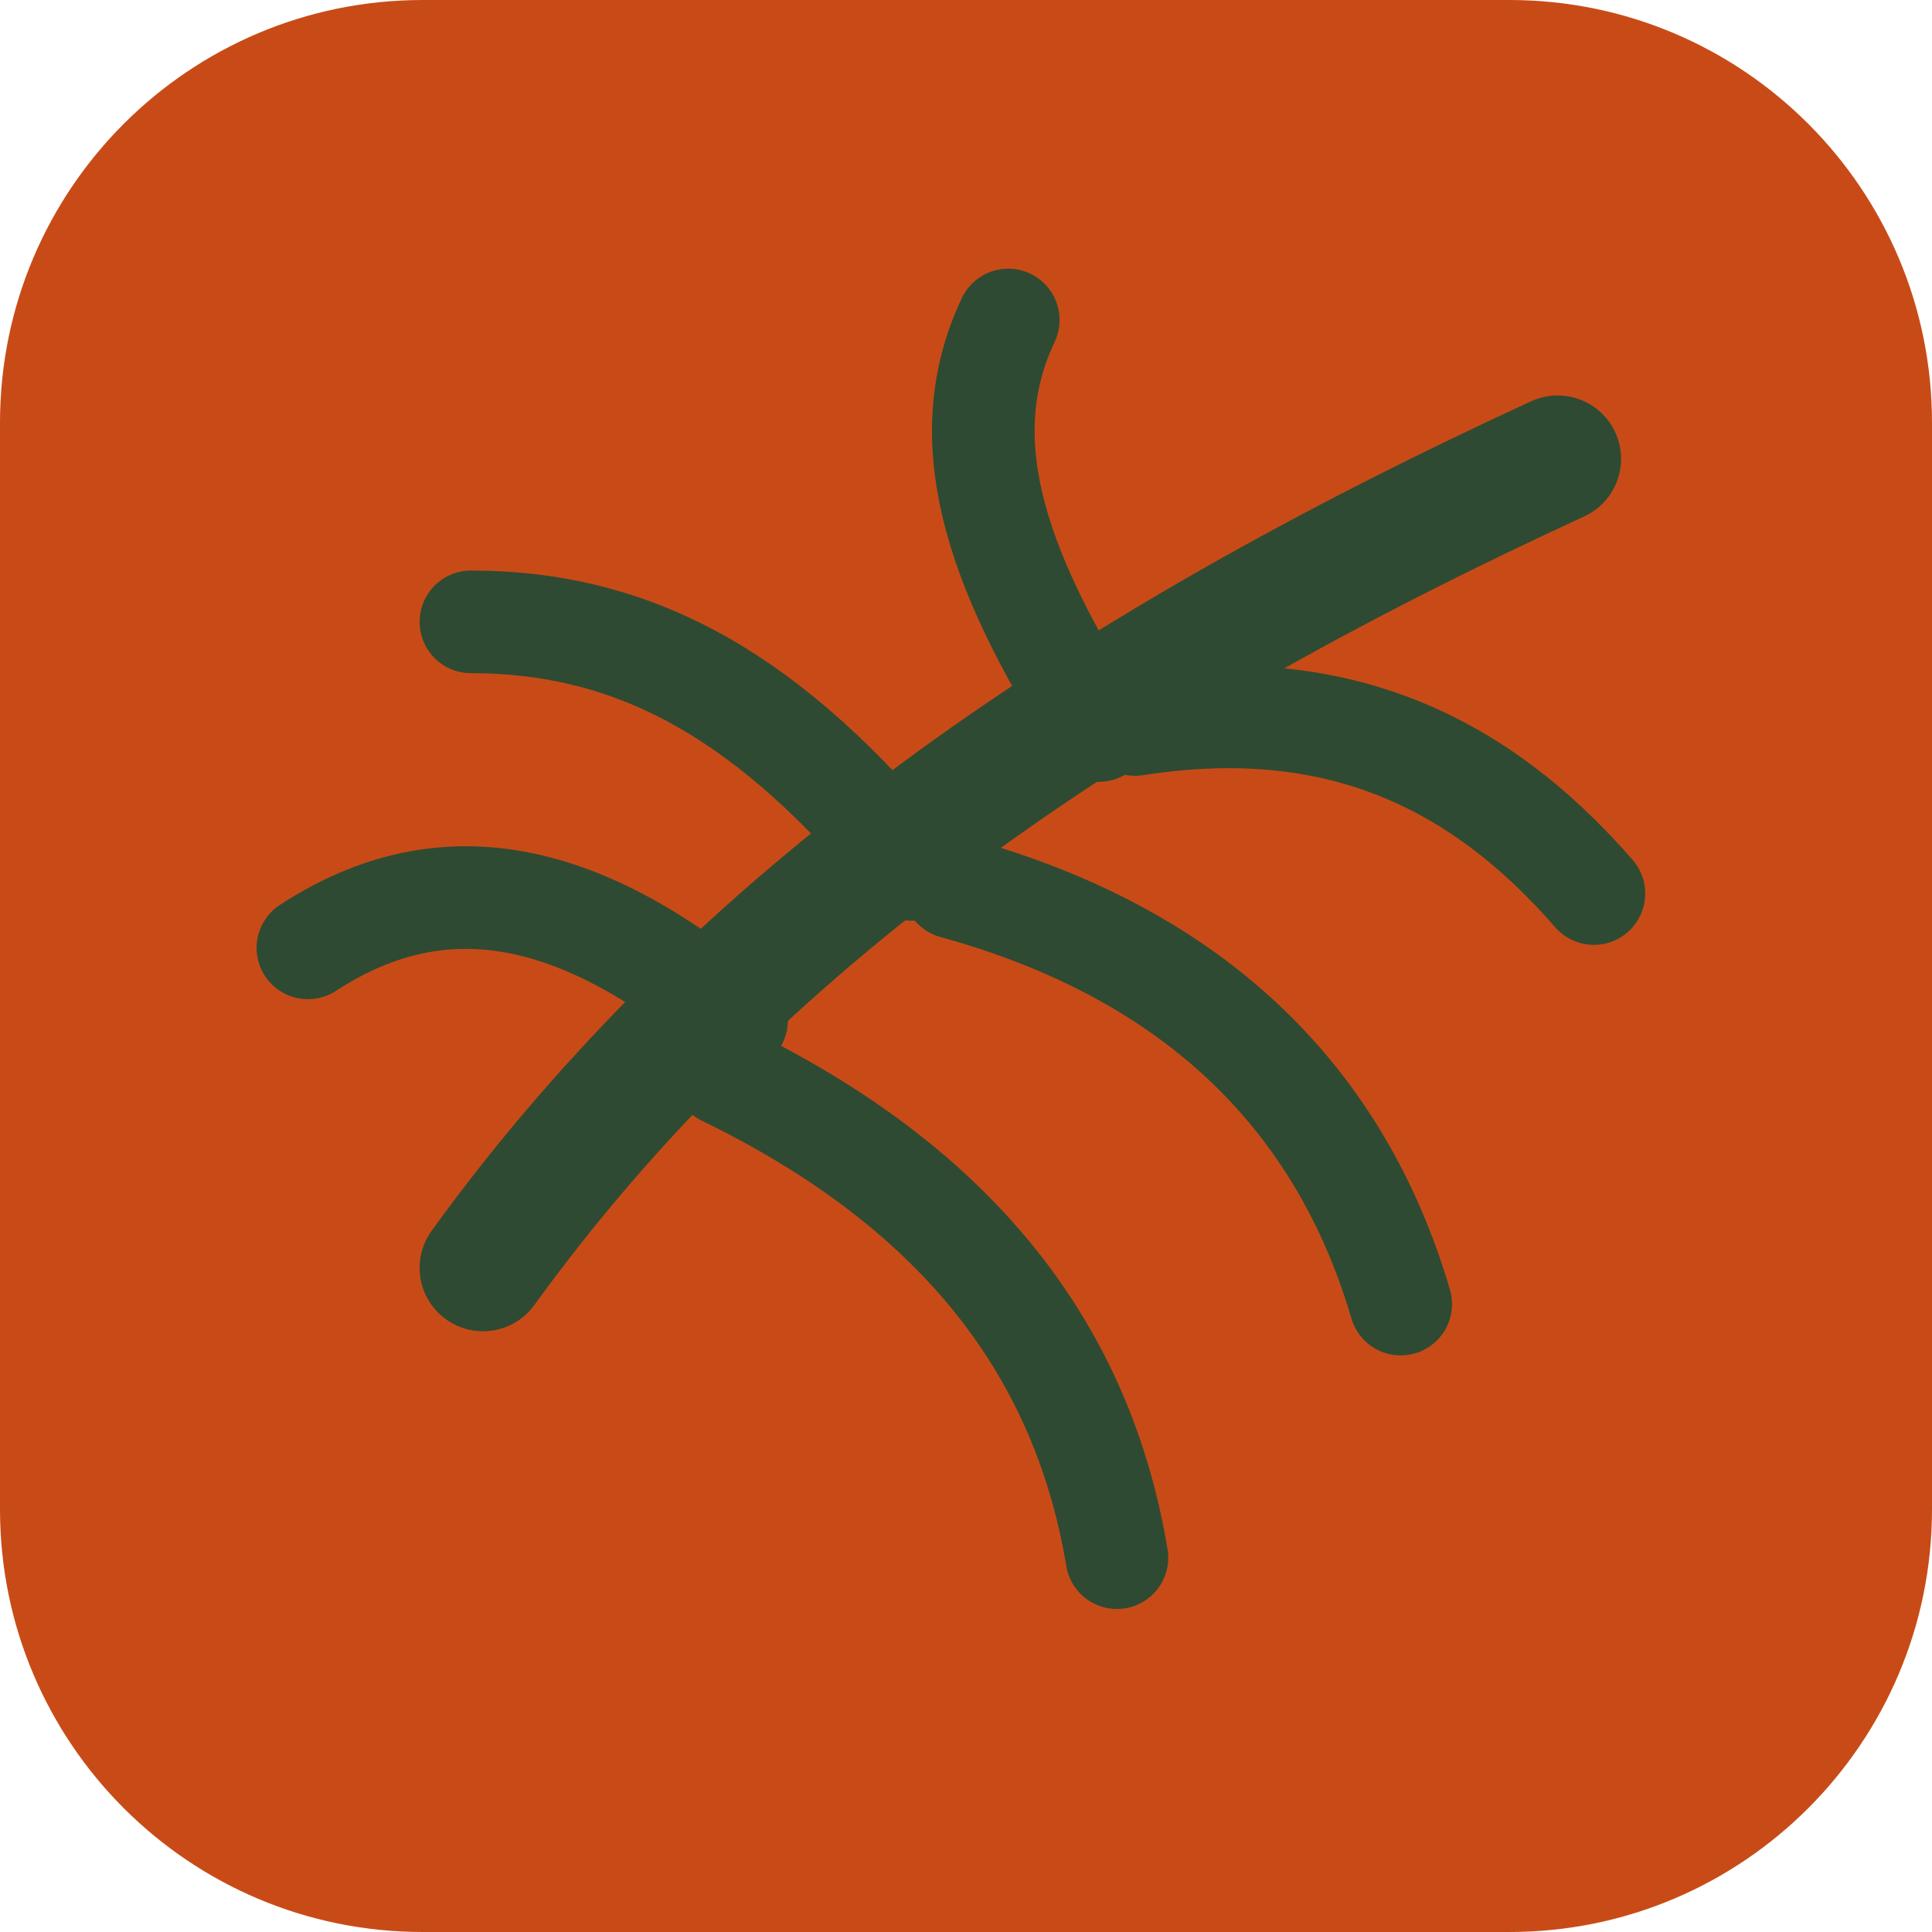
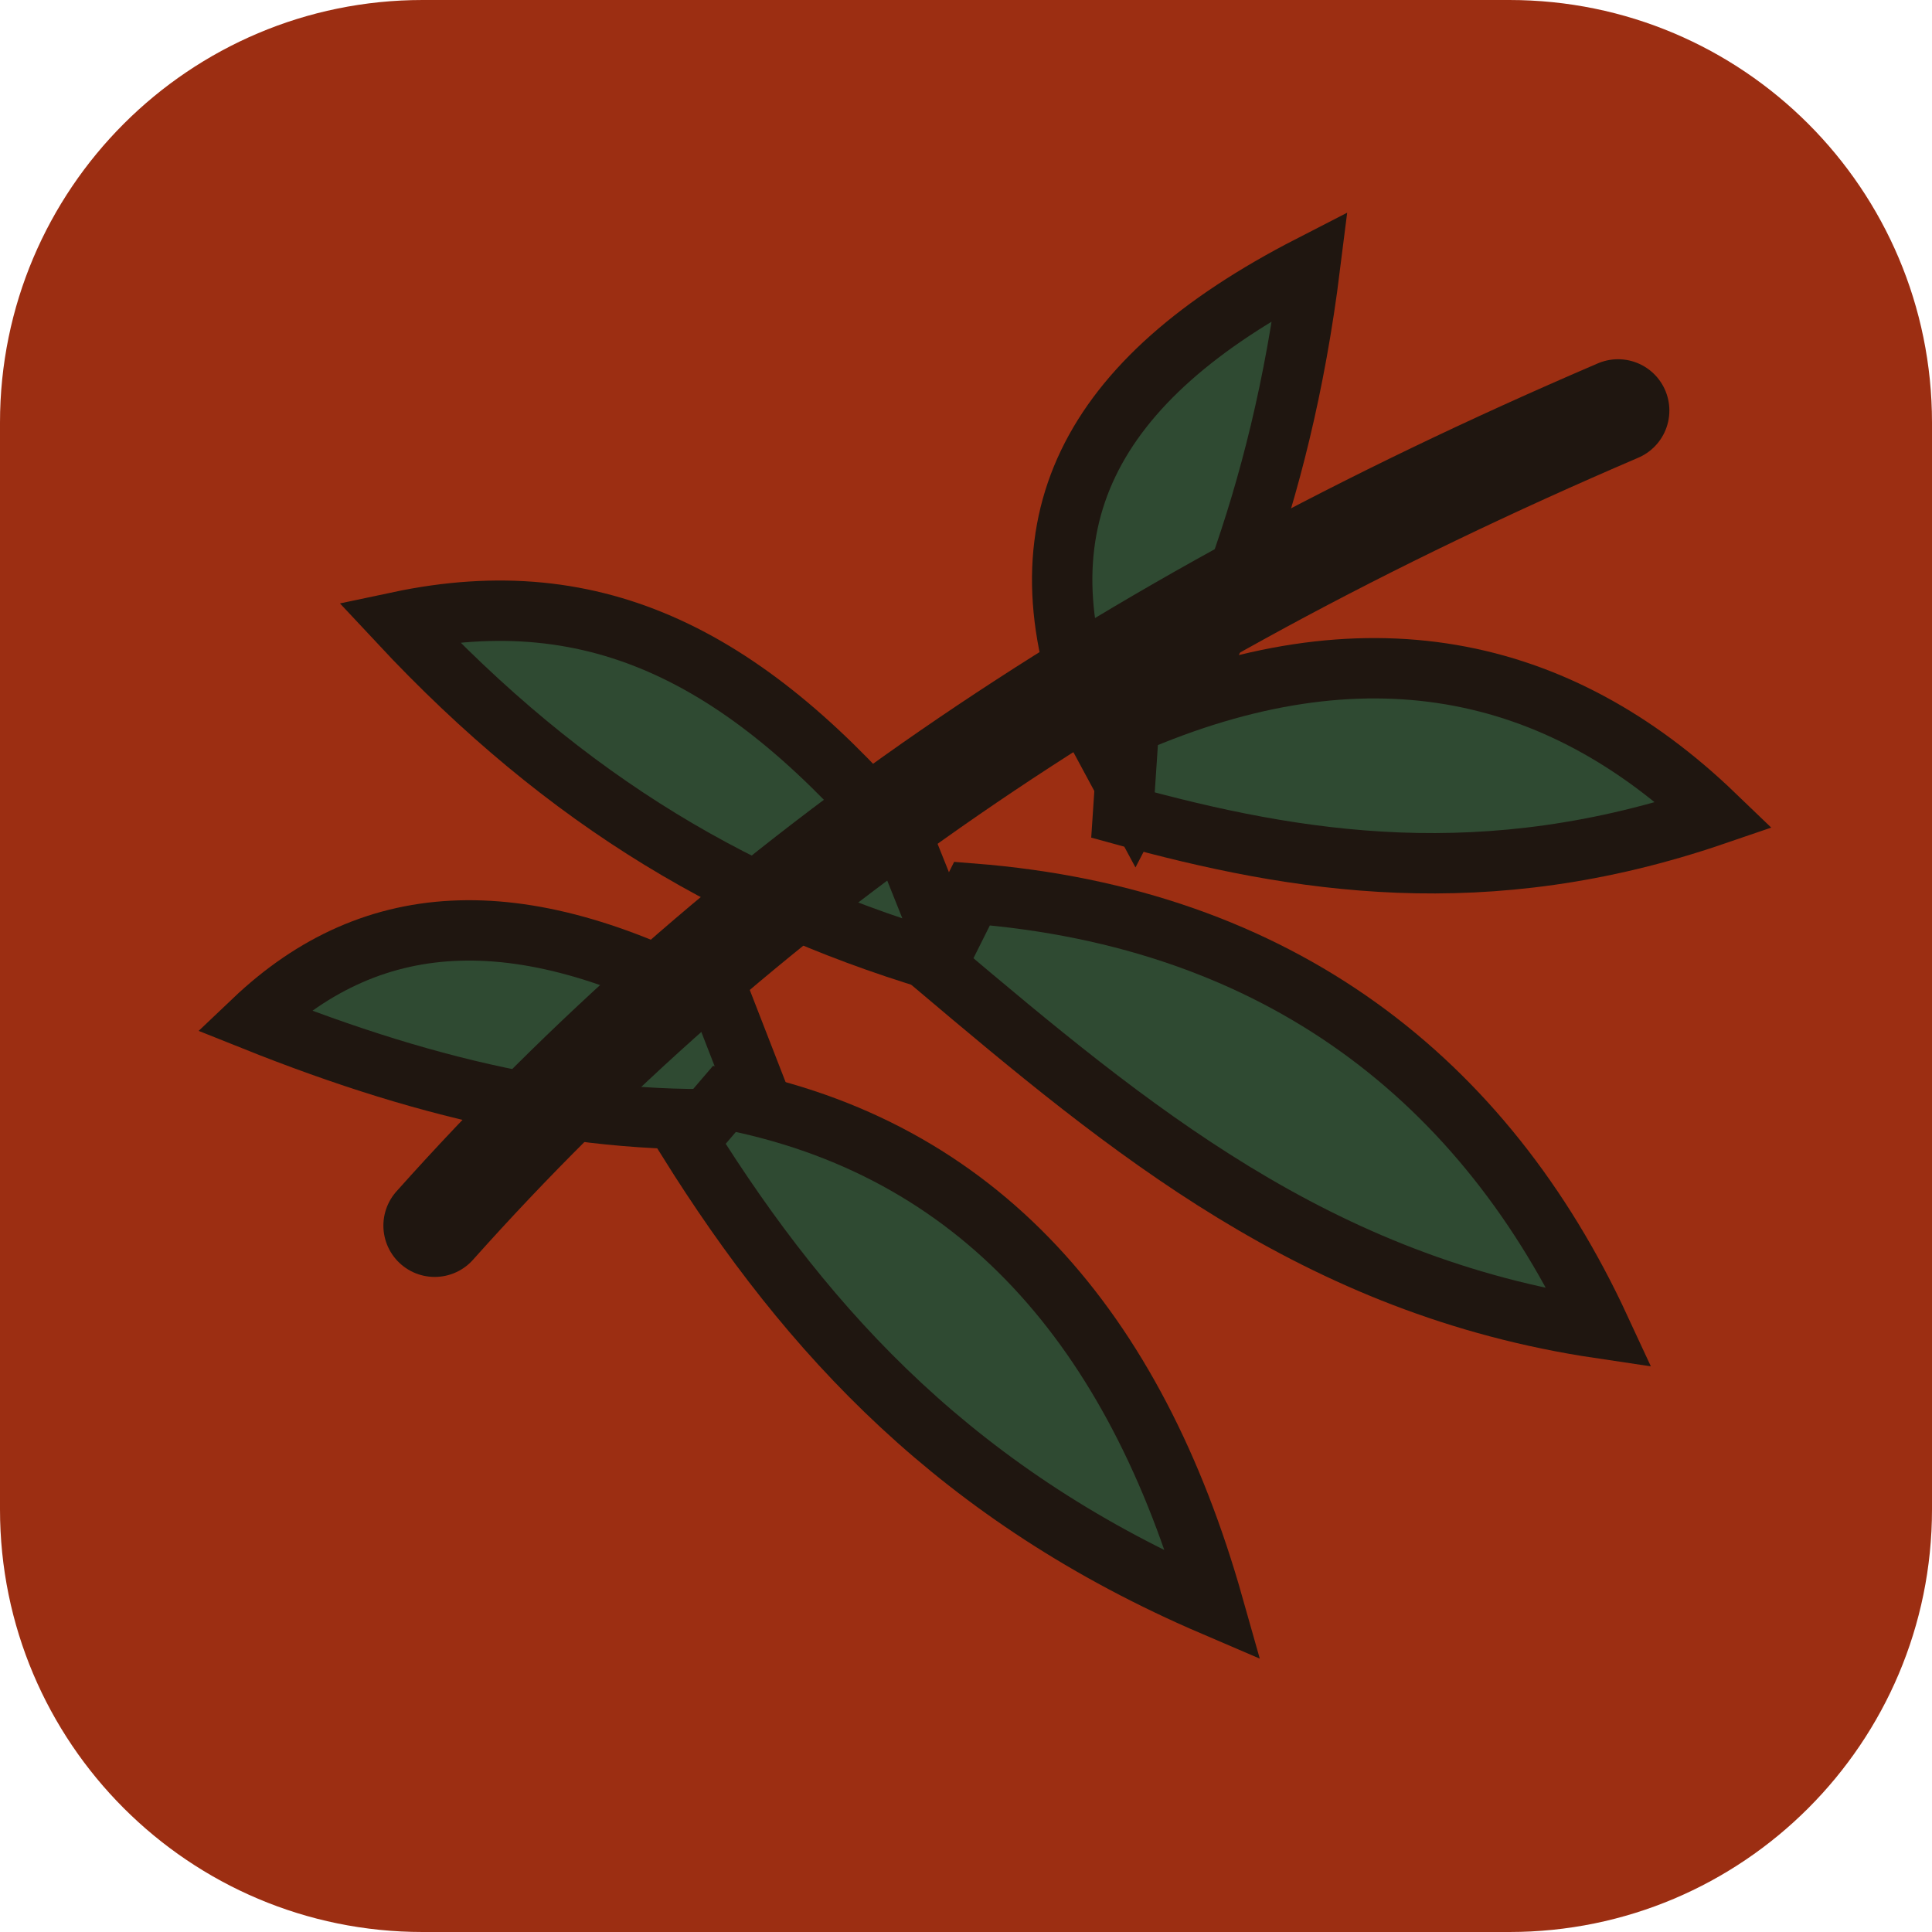
<svg xmlns="http://www.w3.org/2000/svg" viewBox="0 0 32 32" fill="none">
-   <rect width="32" height="32" rx="7" fill="#c84b17" />
-   <path d="M8 21 C12.2 15.2 18.2 11.1 25.8 7.6" stroke="#2f4a32" stroke-width="2.1" stroke-linecap="round" />
-   <path d="M12.2 16.9 C9.7 14.8 7.4 14.2 5.1 15.7" stroke="#2f4a32" stroke-width="1.7" stroke-linecap="round" stroke-linejoin="round" />
-   <path d="M15.1 14.4 C12.8 11.6 10.6 10.3 7.8 10.3" stroke="#2f4a32" stroke-width="1.7" stroke-linecap="round" stroke-linejoin="round" />
-   <path d="M18.2 12.1 C16.4 9.3 15.8 7.2 16.7 5.3" stroke="#2f4a32" stroke-width="1.7" stroke-linecap="round" stroke-linejoin="round" />
-   <path d="M18.8 12 C22 11.5 24.4 12.5 26.4 14.8" stroke="#2f4a32" stroke-width="1.7" stroke-linecap="round" stroke-linejoin="round" />
-   <path d="M15.8 14.7 C19.8 15.8 22.2 18.2 23.2 21.6" stroke="#2f4a32" stroke-width="1.7" stroke-linecap="round" stroke-linejoin="round" />
-   <path d="M12 17.8 C15.7 19.6 17.9 22.2 18.5 25.8" stroke="#2f4a32" stroke-width="1.7" stroke-linecap="round" stroke-linejoin="round" />
+   <rect width="32" height="32" rx="7" fill="#9c2e12" />
+   <path d="M12 16.7 C8.7 14.9 6.2 15 4.2 16.9 C7.2 18.1 9.9 18.7 12.7 18.5 Z" fill="#2f4a32" stroke="#1f1610" stroke-width="1" />
+   <path d="M15 14 C12.4 10.9 9.9 9.6 6.6 10.3 C9.4 13.3 12.3 15 15.8 16 Z" fill="#2f4a32" stroke="#1f1610" stroke-width="1" />
+   <path d="M18.1 12 C16.8 8.7 18 6.3 21.7 4.4 C21.2 8.4 20 11 18.8 13.3 Z" fill="#2f4a32" stroke="#1f1610" stroke-width="1" />
+   <path d="M18.7 12 C22.6 10.3 25.8 11 28.4 13.5 C24.6 14.8 21.5 14.3 18.6 13.5 Z" fill="#2f4a32" stroke="#1f1610" stroke-width="1" />
+   <path d="M16.1 14.8 C21.2 15.2 24.6 17.9 26.5 22 C21.8 21.3 18.7 18.7 15.5 16 Z" fill="#2f4a32" stroke="#1f1610" stroke-width="1" />
+   <path d="M12 18.2 C16.2 19 18.8 22 20.1 26.6 C15.9 24.8 13.4 22.1 11.4 18.9 Z" fill="#2f4a32" stroke="#1f1610" stroke-width="1" />
+   <path d="M7.2 20.3 C12.2 14.7 18.4 10.4 26.8 6.8" stroke="#1f1610" stroke-width="1.7" stroke-linecap="round" />
</svg>
